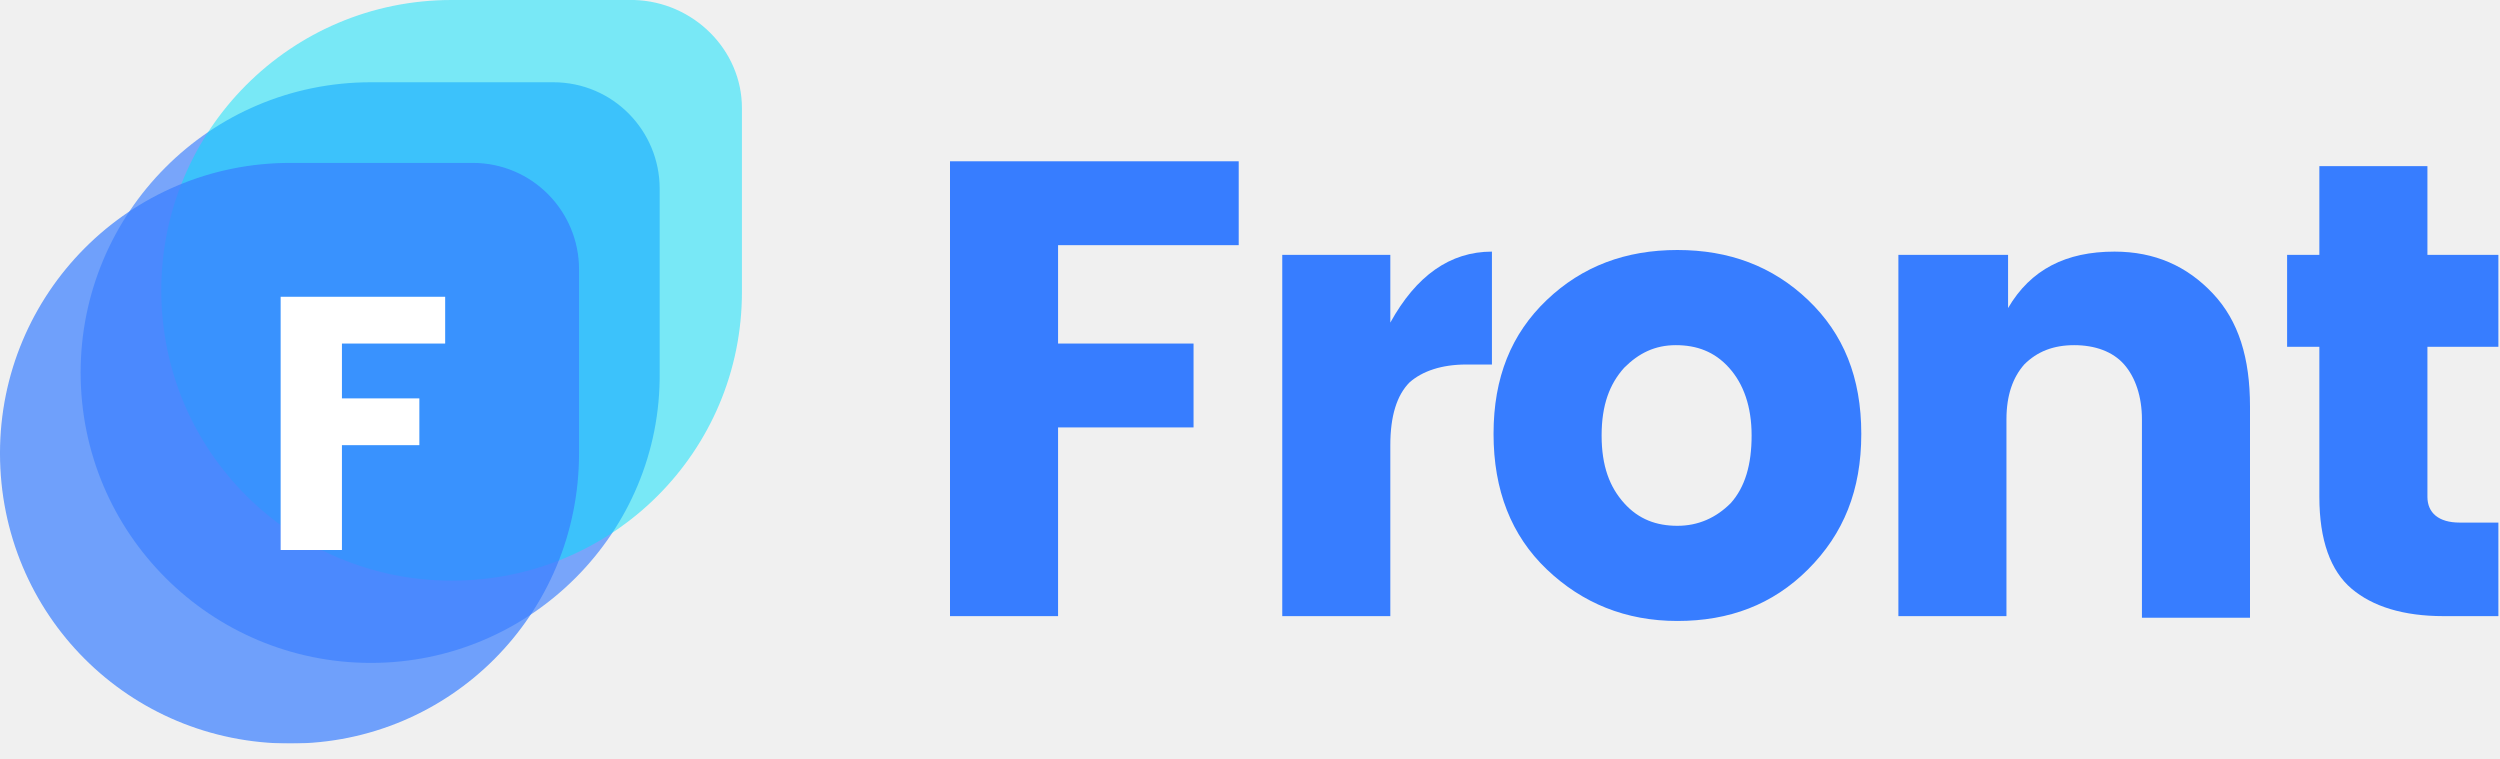
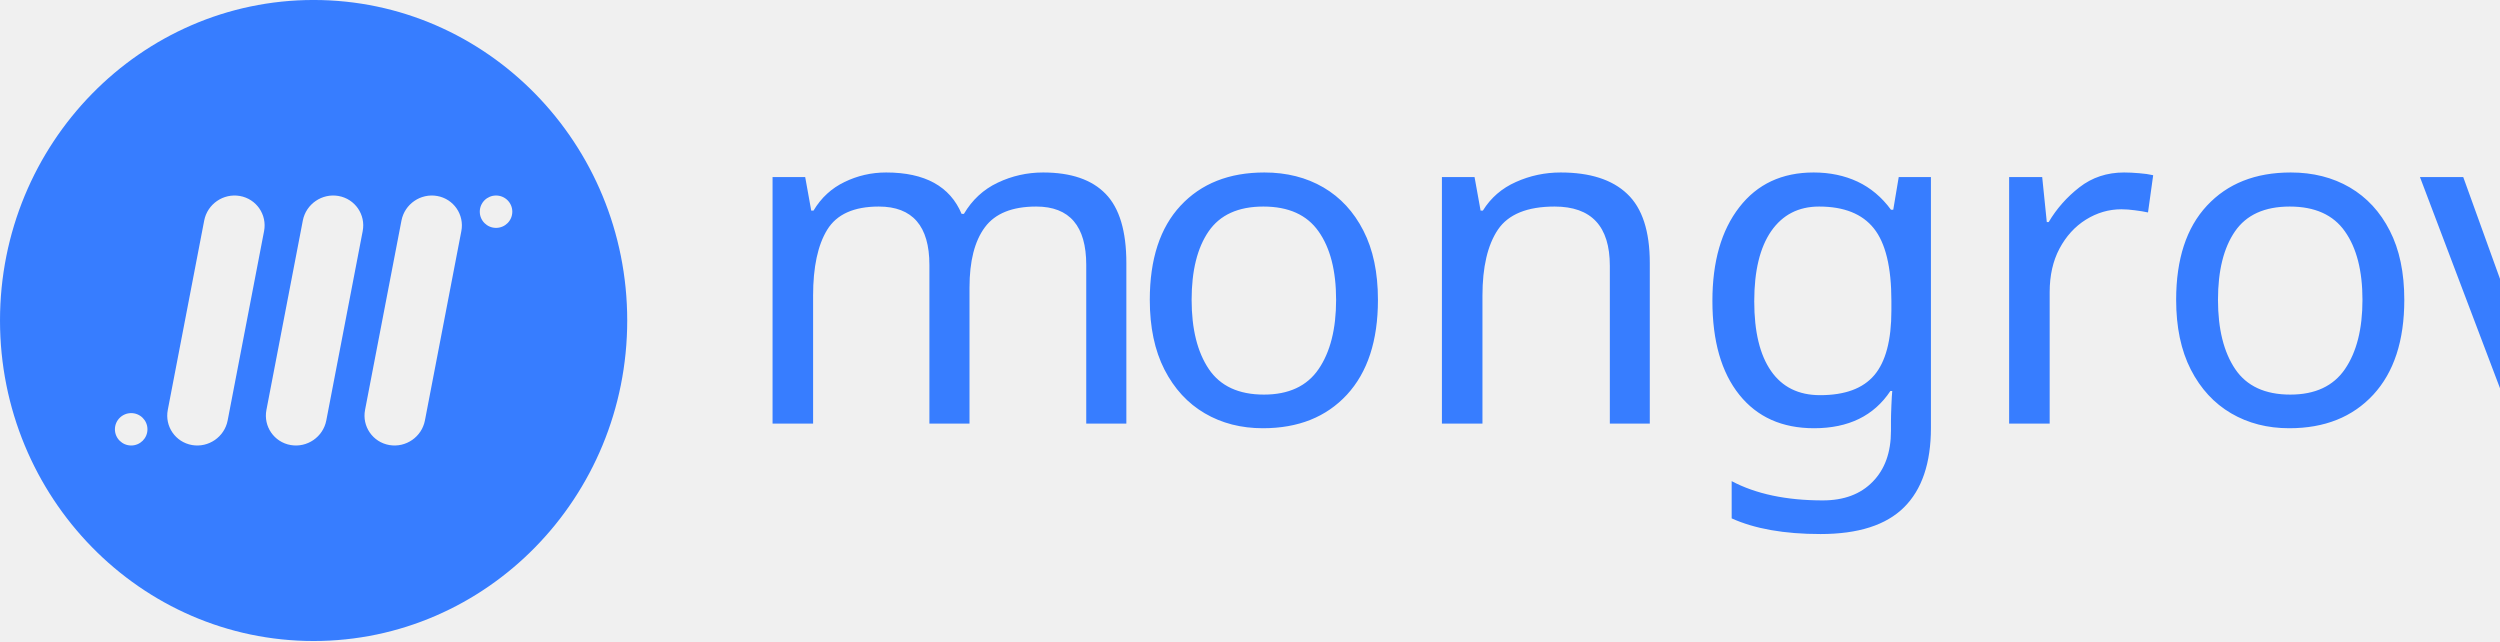
- <svg xmlns="http://www.w3.org/2000/svg" width="155" height="47" viewBox="0 0 155 47" fill="none">
-   <g clip-path="url(#clip0)">
-     <path d="M58.9 38.2V10H76.8V15.2H65.6V21.3H74V26.5H65.6V38.2H58.9V38.2Z" fill="#377dff" />
-     <path d="M86.2 15.8V20C87.8 17.1 89.9 15.6 92.5 15.6V22.6H90.9C89.4 22.6 88.2 23 87.4 23.7C86.6 24.5 86.2 25.8 86.2 27.6V38.2H79.5V15.8H86.2Z" fill="#377dff" />
-     <path d="M95.9 35.3C93.7 33.2 92.6 30.4 92.6 26.9C92.6 23.4 93.7 20.7 95.9 18.6C98.1 16.5 100.8 15.5 104 15.5C107.2 15.5 109.9 16.5 112.1 18.6C114.3 20.7 115.4 23.4 115.4 26.9C115.4 30.4 114.3 33.1 112.1 35.3C109.9 37.5 107.2 38.5 104 38.5C100.8 38.5 98.1 37.4 95.9 35.3ZM107.3 31.2C108.2 30.2 108.6 28.8 108.6 27C108.6 25.2 108.1 23.8 107.2 22.8C106.3 21.8 105.2 21.4 103.9 21.4C102.6 21.4 101.6 21.9 100.7 22.8C99.8 23.8 99.3 25.1 99.3 27C99.3 28.9 99.8 30.2 100.7 31.2C101.6 32.2 102.7 32.6 104 32.6C105.3 32.6 106.4 32.1 107.3 31.2Z" fill="#377dff" />
-     <path d="M124.5 15.8V19.1C125.9 16.7 128.1 15.6 131.1 15.6C133.6 15.6 135.6 16.5 137.2 18.2C138.8 19.9 139.5 22.2 139.5 25.2V38.3H132.8V26C132.8 24.6 132.4 23.4 131.7 22.6C131 21.8 129.9 21.4 128.6 21.4C127.3 21.4 126.3 21.8 125.5 22.6C124.8 23.4 124.4 24.5 124.4 26V38.2H117.7V15.8H124.5Z" fill="#377dff" />
-     <path d="M152.5 32.4H154.9V38.2H151.5C149 38.2 147.1 37.6 145.8 36.5C144.5 35.4 143.8 33.5 143.8 30.8V21.5H141.8V15.8H143.8V10.3H150.5V15.8H154.9V21.5H150.5V30.8C150.5 31.8 151.2 32.4 152.5 32.4Z" fill="#377dff" />
-     <path opacity="0.65" d="M23 41.1C13.1 41.1 5 33.1 5 23.1C5 13.2 13 5.1 23 5.1H34.3C38 5.1 40.9 8.1 40.9 11.7V23.1C41 33 32.9 41.1 23 41.1Z" fill="#377dff" />
-     <path opacity="0.5" d="M28 36C18.1 36 10 28 10 18C10 8.1 18 0 28 0H39.3C43 0.1 46 3.1 46 6.7V18.1C46 28 38 36 28 36Z" fill="#00DFFC" />
-     <path opacity="0.7" d="M18 46.1C8 46.1 0 38.1 0 28.1C0 18.2 8 10.1 18 10.1H29.3C33 10.1 35.9 13.1 35.9 16.7V28.1C35.9 38.1 27.9 46.1 18 46.1Z" fill="#377dff" />
-     <path d="M17.4 34.1V18.4H27.6V21.3H21.2V24.7H26V27.6H21.2V34.1H17.4V34.1Z" fill="white" />
+ <svg xmlns="http://www.w3.org/2000/svg" width="100%" height="100%" viewBox="0 0 1621 416" version="1.1" xml:space="preserve" style="fill-rule:evenodd;clip-rule:evenodd;stroke-linejoin:round;stroke-miterlimit:2;">
+   <g transform="matrix(1,0,0,1,-5201.56,-2901.63)">
+     <g transform="matrix(1,0,0,1,127.032,1619.46)">
+       <g>
+         <path d="M5277.88,1282.16C5390.11,1282.16 5481.22,1375.29 5481.22,1489.98C5481.22,1604.68 5390.11,1697.8 5277.88,1697.8C5165.65,1697.8 5074.53,1604.68 5074.53,1489.98C5074.53,1375.29 5165.65,1282.16 5277.88,1282.16ZM5159.59,1550.03C5165.41,1550.03 5170.14,1554.74 5170.14,1560.53C5170.14,1566.33 5165.41,1571.03 5159.59,1571.03C5153.77,1571.03 5149.04,1566.33 5149.04,1560.53C5149.04,1554.74 5153.77,1550.03 5159.59,1550.03ZM5373.66,1432.02C5375.71,1421.34 5368.69,1411.13 5357.97,1409.24C5347.26,1407.35 5336.89,1414.49 5334.84,1425.17L5311.23,1547.95C5309.18,1558.63 5316.21,1568.84 5326.92,1570.73C5337.63,1572.62 5348,1565.48 5350.05,1554.79L5373.66,1432.02ZM5245.75,1432.02C5247.8,1421.34 5240.77,1411.13 5230.06,1409.24C5219.35,1407.35 5208.98,1414.49 5206.93,1425.17L5183.32,1547.95C5181.26,1558.63 5188.29,1568.84 5199.01,1570.73C5209.72,1572.62 5220.08,1565.48 5222.14,1554.79L5245.75,1432.02ZM5309.7,1432.02C5311.76,1421.34 5304.73,1411.13 5294.02,1409.24C5283.3,1407.35 5272.94,1414.49 5270.88,1425.17L5247.28,1547.95C5245.22,1558.63 5252.25,1568.84 5262.96,1570.73C5273.68,1572.62 5284.04,1565.48 5286.1,1554.79L5309.7,1432.02ZM5396.17,1408.94C5401.99,1408.94 5406.71,1413.64 5406.71,1419.43C5406.71,1425.23 5401.99,1429.93 5396.17,1429.93C5390.34,1429.93 5385.62,1425.23 5385.62,1419.43C5385.62,1413.64 5390.34,1408.94 5396.17,1408.94Z" style="fill:rgb(55,125,255);" />
+       </g>
+     </g>
+     <g transform="matrix(5.96581,0,0,5.96581,-27629.1,-4406.58)">
+       <text x="5582.85px" y="1271.06px" style="font-family:'Graphik-Regular', 'Graphik', sans-serif;font-size:50px;fill:rgb(55,125,255);">m<tspan x="5625.35px 5652.55px 5679.45px 5707.8px 5722.85px 5749.3px " y="1271.06px 1271.06px 1271.06px 1271.06px 1271.06px 1271.06px ">ongrov</tspan>
+       </text>
+     </g>
  </g>
-   <defs>
-     <clipPath id="clip0">
-       <rect width="154.9" height="46.1" fill="white" />
-     </clipPath>
-   </defs>
</svg>
